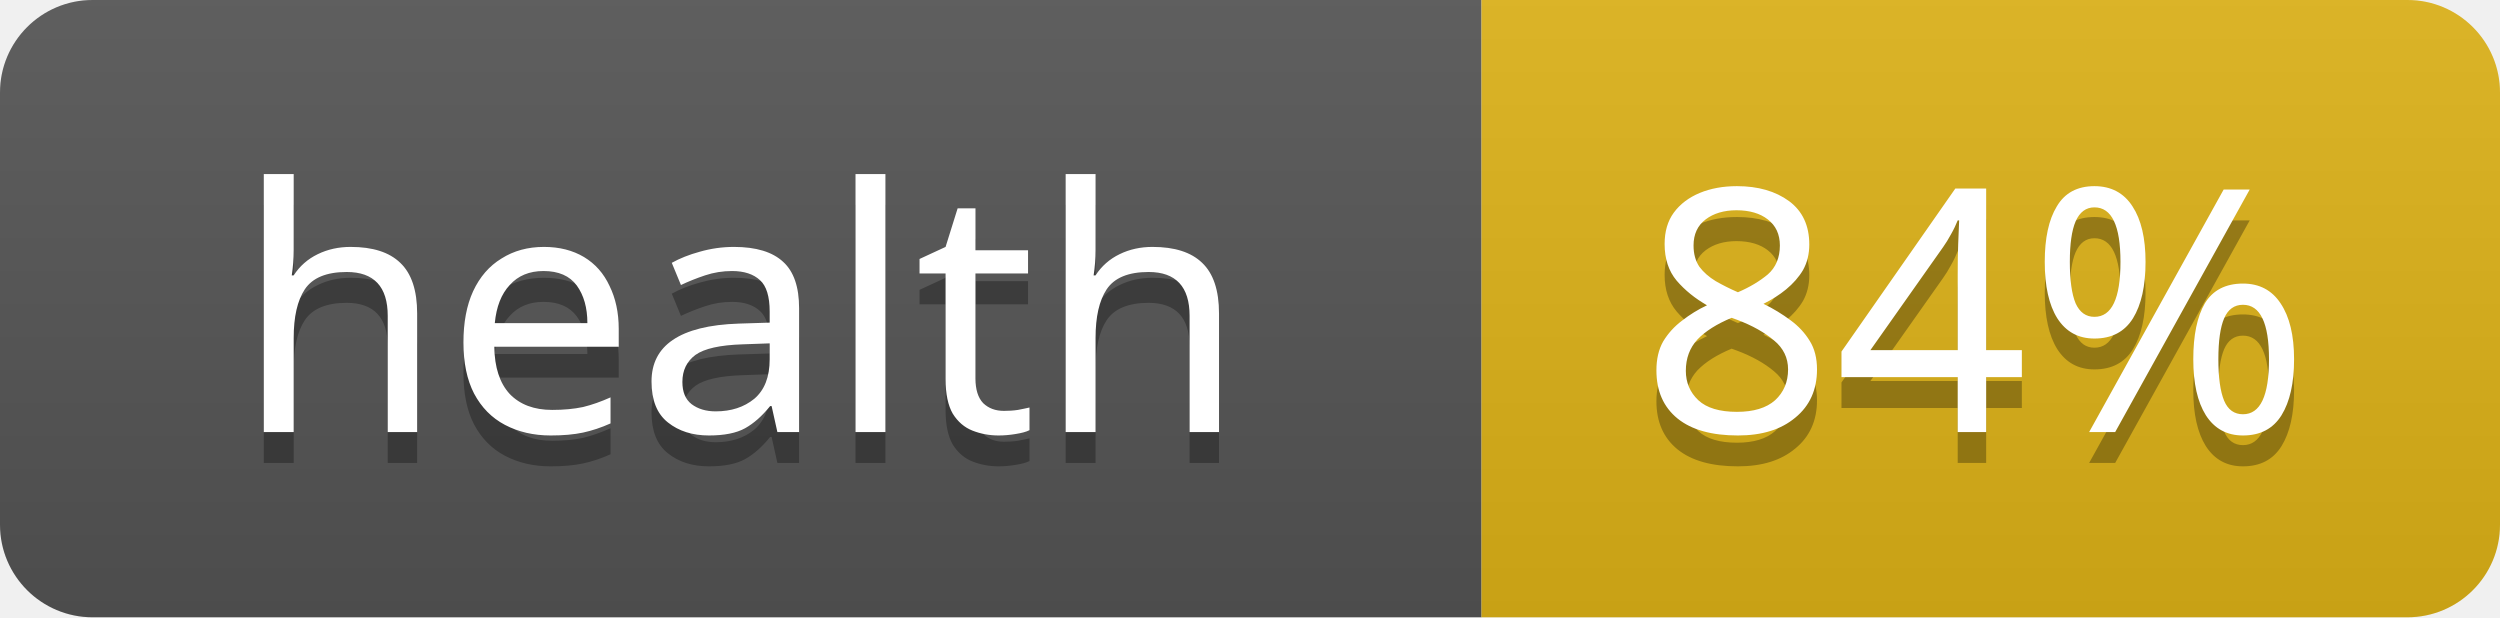
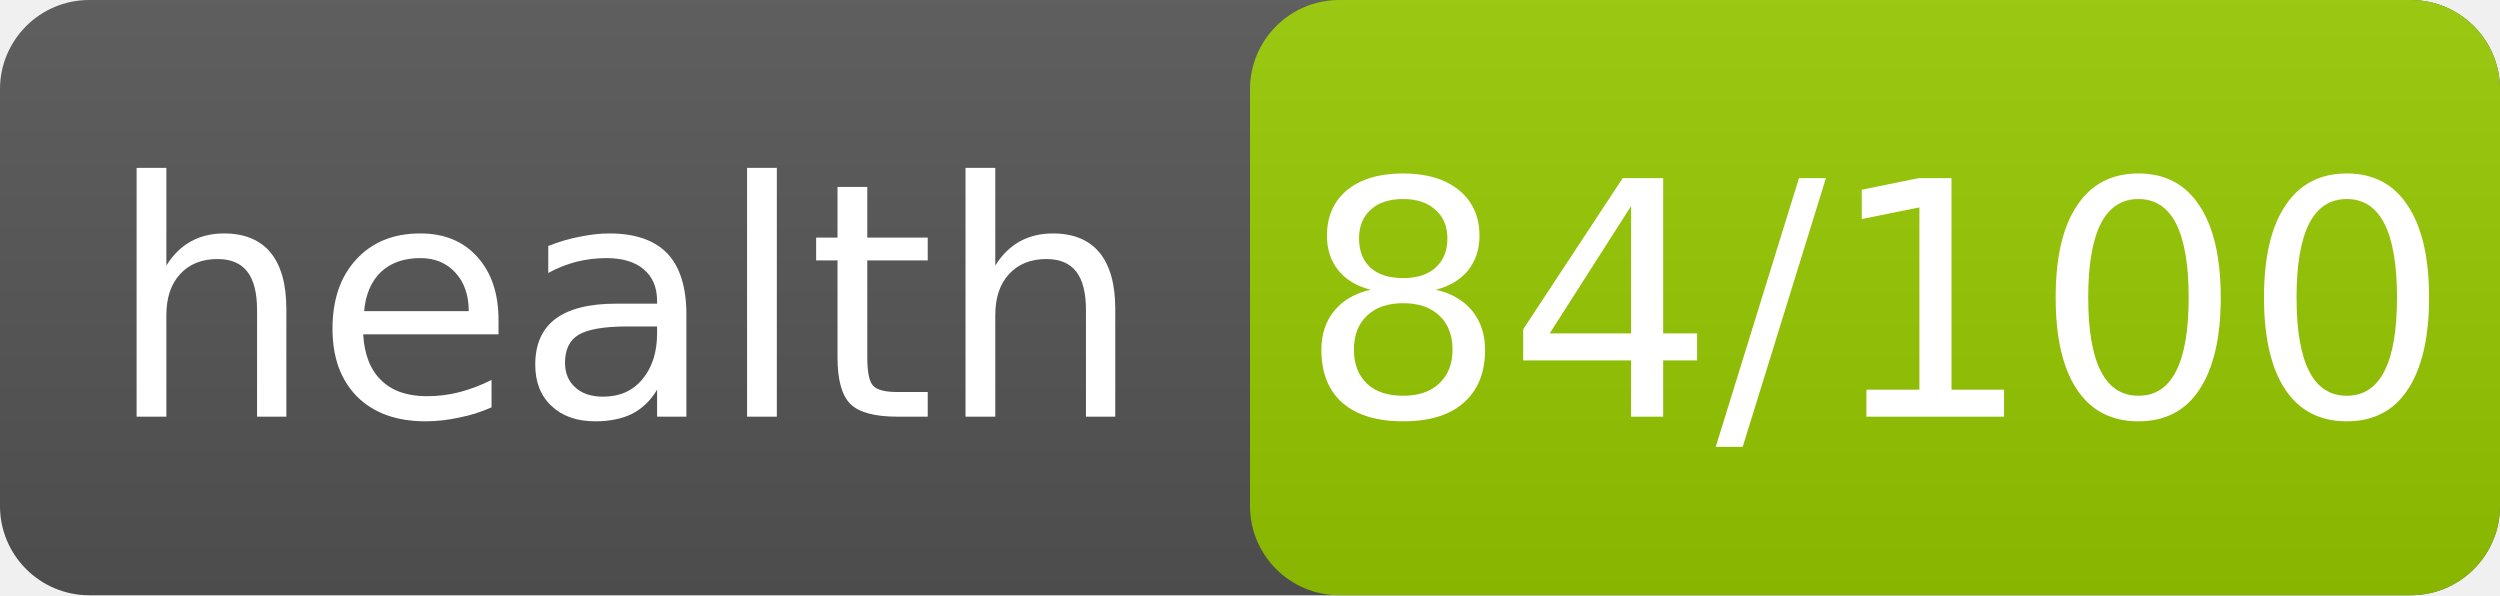
- <svg xmlns="http://www.w3.org/2000/svg" width="81" height="20">
-   <linearGradient id="s" x2="0" y2="100%">
+ <svg xmlns="http://www.w3.org/2000/svg" width="84" height="20">
+   <linearGradient id="g" x2="0" y2="100%">
    <stop offset="0" stop-color="#bbb" stop-opacity=".1" />
    <stop offset="1" stop-opacity=".1" />
  </linearGradient>
-   <clipPath id="r">
-     <rect width="81" height="20" rx="3" />
-   </clipPath>
-   <g clip-path="url(#r)">
-     <rect width="48" height="20" fill="#555" />
-     <rect x="48" width="33" height="20" fill="#dfb317" />
-     <rect width="81" height="20" fill="url(#s)" />
-   </g>
-   <g fill="#fff" text-anchor="middle" font-family="Verdana,Geneva,sans-serif" font-size="11">
-     <text x="24" y="15" fill="#010101" fill-opacity=".3">health</text>
-     <text x="24" y="14">health</text>
-     <text x="64" y="15" fill="#010101" fill-opacity=".3">84%</text>
-     <text x="64" y="14">84%</text>
+   <rect width="84" height="20" rx="3" fill="#555" />
+   <rect x="42" width="42" height="20" rx="3" fill="#97ca00" />
+   <rect width="84" height="20" rx="3" fill="url(#g)" />
+   <g fill="#fff" text-anchor="middle" font-family="DejaVu Sans,Verdana,Geneva,sans-serif" font-size="11">
+     <text x="21" y="14">health</text>
+     <text x="63" y="14">84/100</text>
  </g>
</svg>
